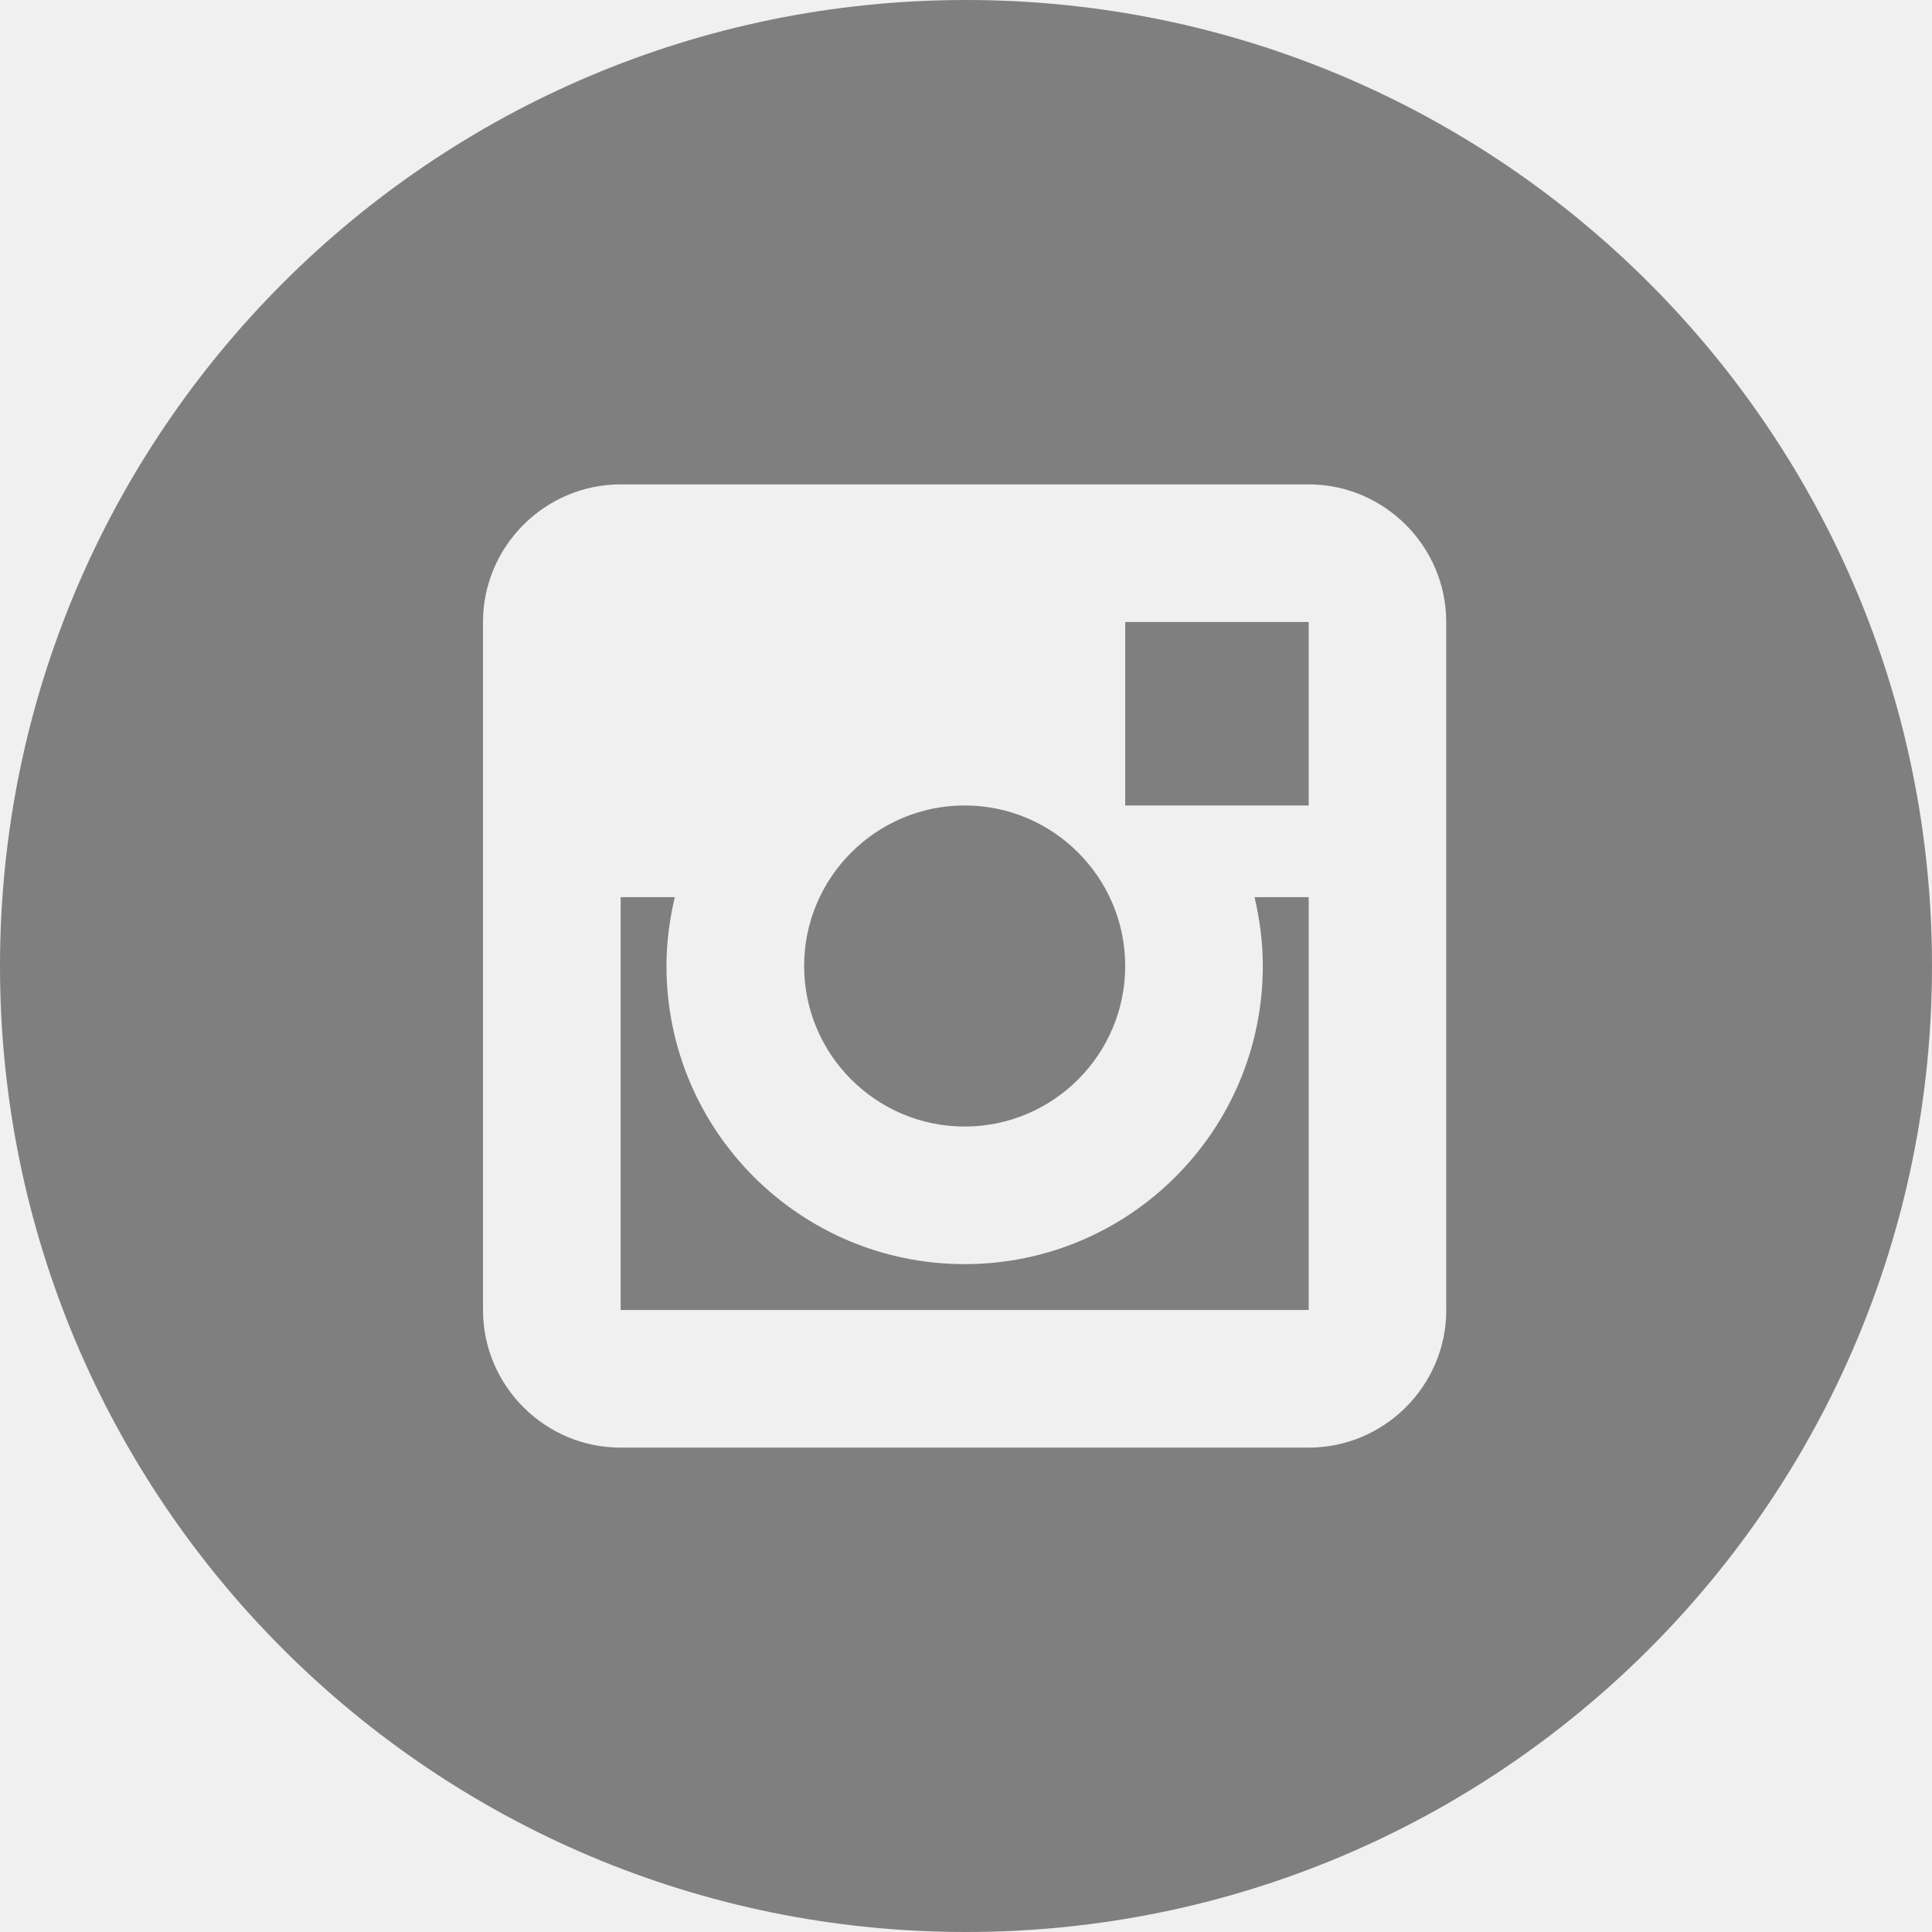
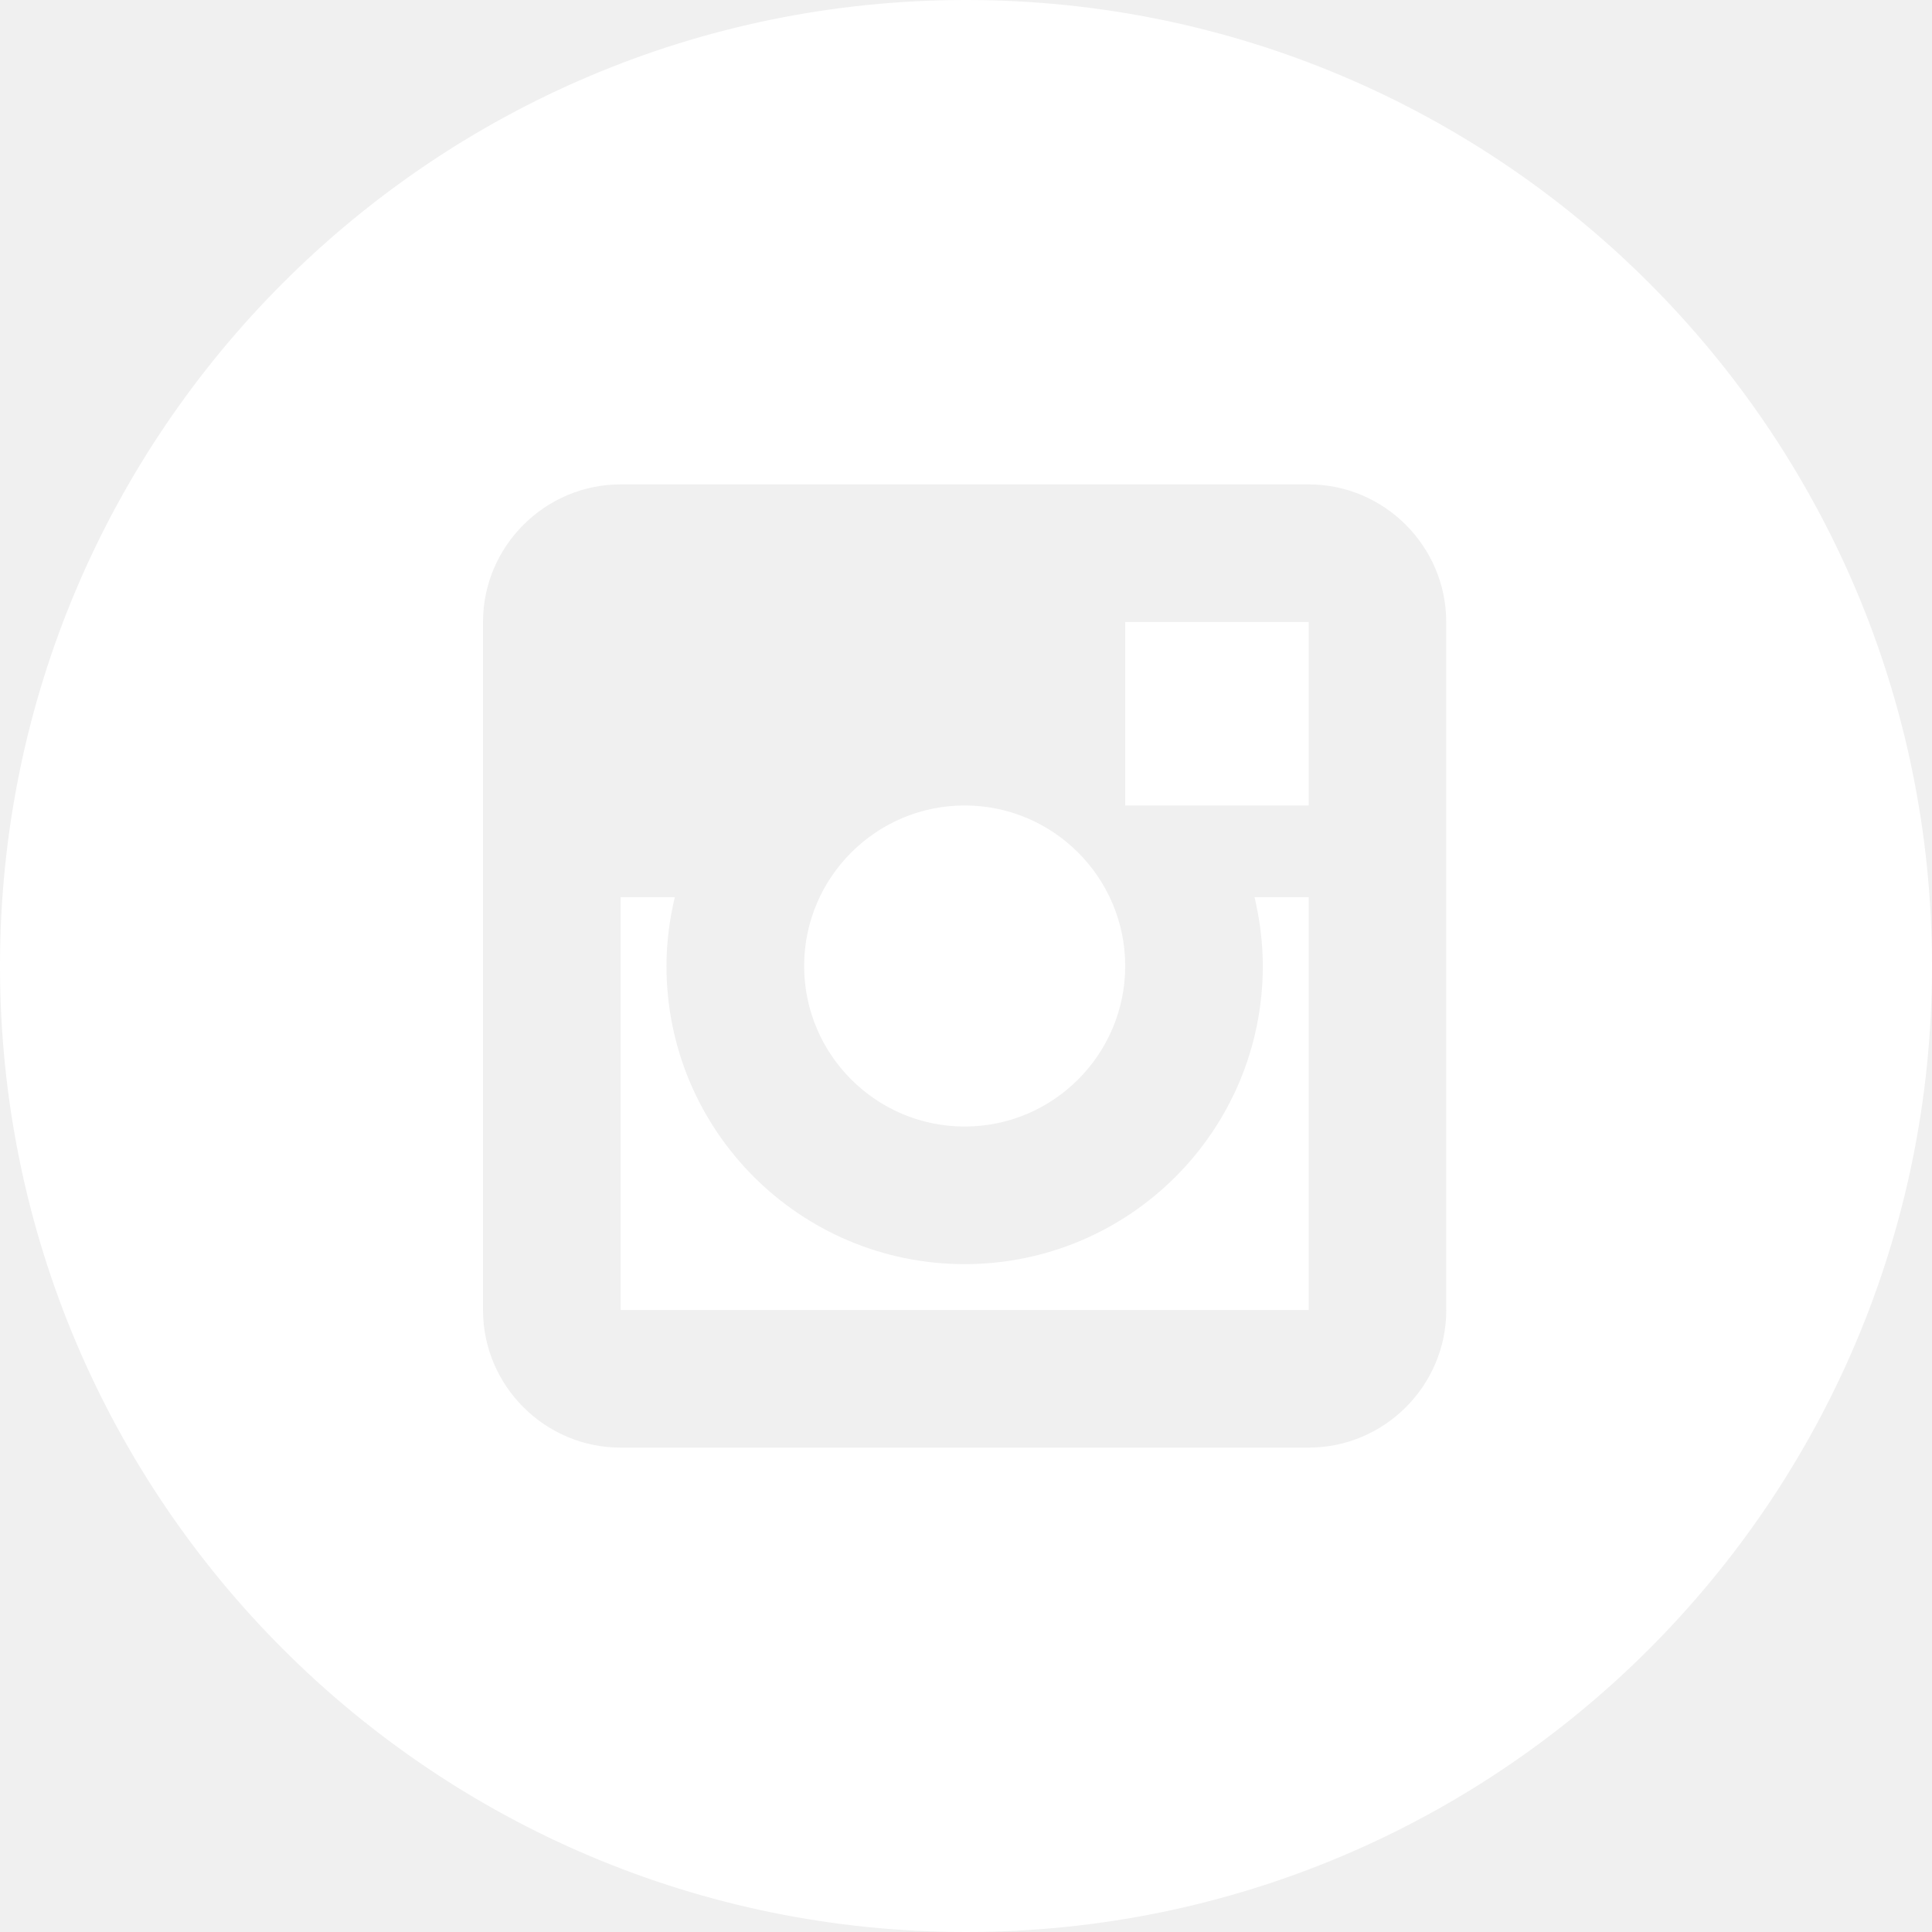
<svg xmlns="http://www.w3.org/2000/svg" version="1.1" id="Layer_1" x="0px" y="0px" width="32px" height="32px" viewBox="0 0 32 32" enable-background="new 0 0 32 32" xml:space="preserve">
  <g>
-     <path fill="#7f7f7f" d="M20.916,16c0,2.728-2.211,4.938-4.938,4.938S11.039,18.728,11.039,16c0-0.394,0.051-0.773,0.138-1.14   h-0.897v6.838h11.396V14.86h-0.897C20.865,15.227,20.916,15.606,20.916,16z" />
-     <path fill="#7f7f7f" d="M15.978,18.659c1.466,0,2.659-1.193,2.659-2.659s-1.193-2.659-2.659-2.659   c-1.466,0-2.659,1.193-2.659,2.659S14.511,18.659,15.978,18.659z" />
-     <rect x="18.637" y="10.302" fill="#7f7f7f" width="3.039" height="3.039" />
-     <path fill="#7f7f7f" d="M16,0C7.164,0,0,7.164,0,16c0,8.837,7.164,16,16,16c8.837,0,16-7.163,16-16C32,7.164,24.837,0,16,0z    M23.955,21.698c0,1.254-1.025,2.279-2.279,2.279H10.279C9.026,23.978,8,22.952,8,21.698V10.302c0-1.253,1.026-2.279,2.279-2.279   h11.396c1.254,0,2.279,1.026,2.279,2.279V21.698z" />
+     <path fill="#FFFFFF" d="M20.916,16c0,2.728-2.211,4.938-4.938,4.938S11.039,18.728,11.039,16c0-0.394,0.051-0.773,0.138-1.14   h-0.897v6.838h11.396V14.86h-0.897C20.865,15.227,20.916,15.606,20.916,16z" />
+     <path fill="#FFFFFF" d="M15.978,18.659c1.466,0,2.659-1.193,2.659-2.659s-1.193-2.659-2.659-2.659   c-1.466,0-2.659,1.193-2.659,2.659S14.511,18.659,15.978,18.659z" />
+     <rect x="18.637" y="10.302" fill="#FFFFFF" width="3.039" height="3.039" />
+     <path fill="#FFFFFF" d="M16,0C7.164,0,0,7.164,0,16c0,8.837,7.164,16,16,16c8.837,0,16-7.163,16-16C32,7.164,24.837,0,16,0z    M23.955,21.698c0,1.254-1.025,2.279-2.279,2.279H10.279C9.026,23.978,8,22.952,8,21.698V10.302c0-1.253,1.026-2.279,2.279-2.279   h11.396c1.254,0,2.279,1.026,2.279,2.279V21.698z" />
  </g>
</svg>
